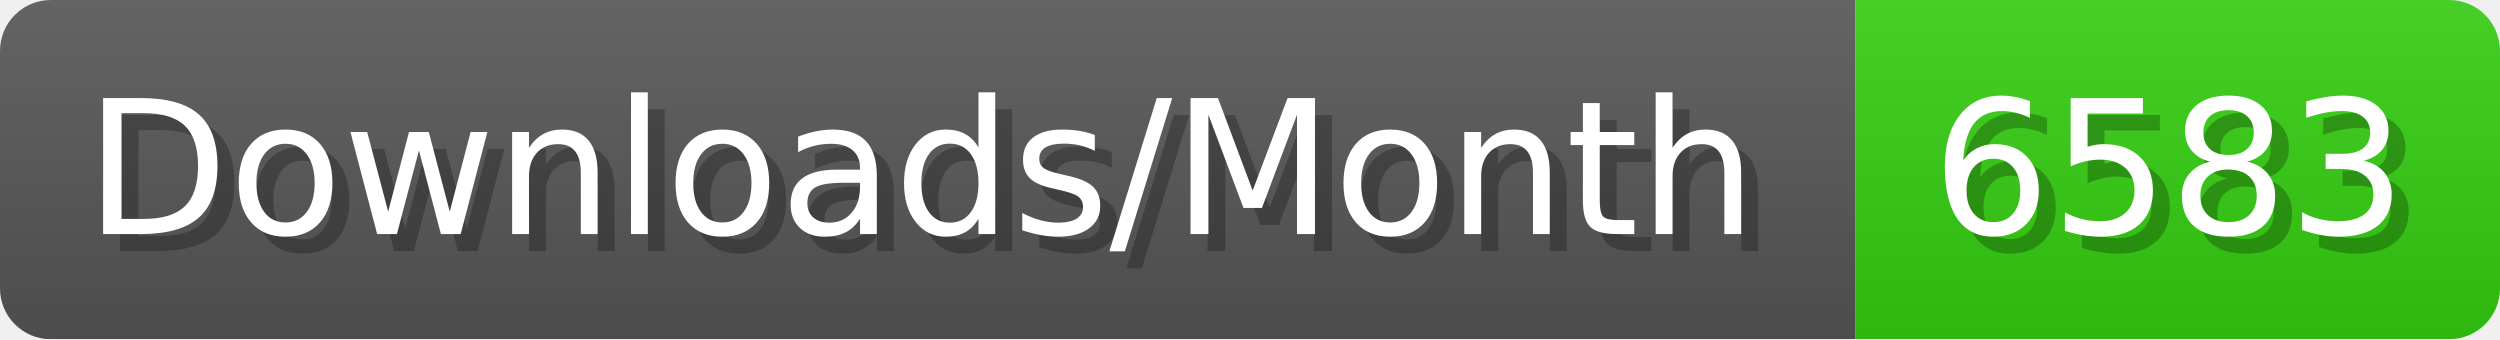
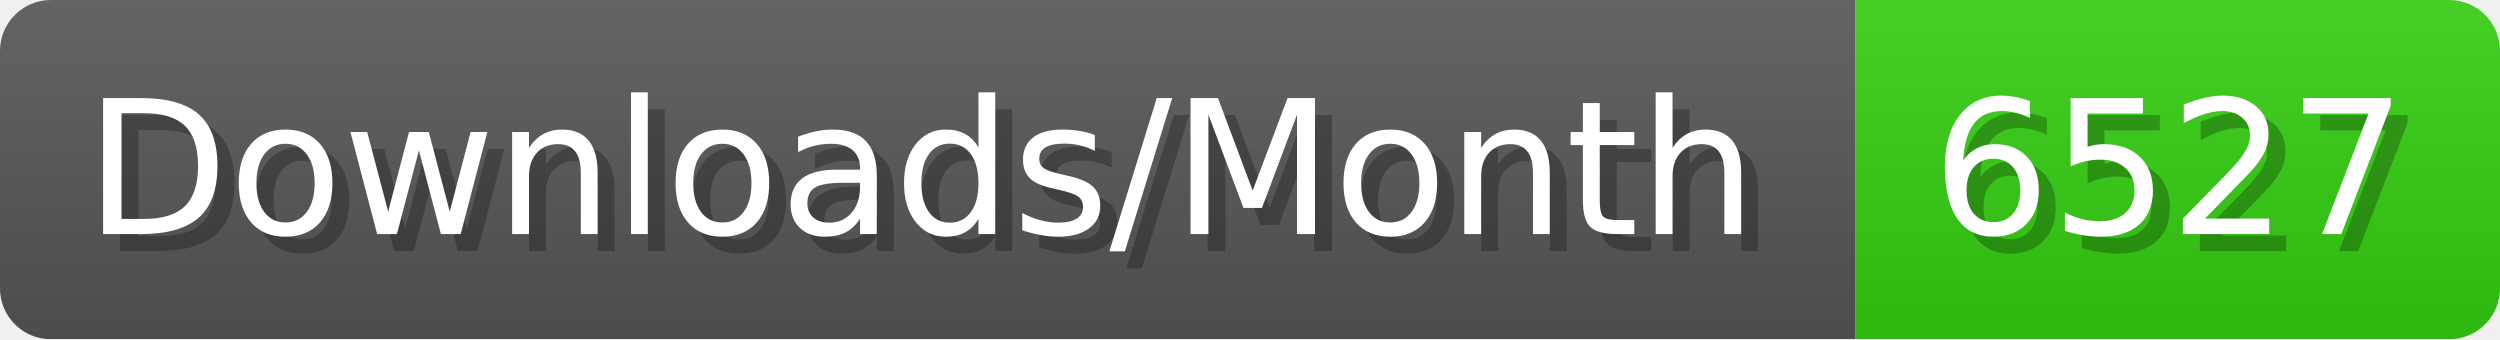
- <svg xmlns="http://www.w3.org/2000/svg" width="147.4" height="20" viewBox="0 0 1474 200" role="img" aria-label="Downloads/Month: 6583">
+ <svg xmlns="http://www.w3.org/2000/svg" width="147.4" height="20" viewBox="0 0 1474 200" role="img" aria-label="Downloads/Month: 6527">
  <linearGradient id="YlXUI" x2="0" y2="100%">
    <stop offset="0" stop-opacity=".1" stop-color="#EEE" />
    <stop offset="1" stop-opacity=".1" />
  </linearGradient>
  <mask id="JHhop">
    <rect width="1474" height="200" rx="30" fill="#FFF" />
  </mask>
  <g mask="url(#JHhop)">
    <rect width="1094" height="200" fill="#555" />
    <rect width="380" height="200" fill="#3C1" x="1094" />
    <rect width="1474" height="200" fill="url(#YlXUI)" />
  </g>
  <g aria-hidden="true" fill="#fff" text-anchor="start" font-family="Verdana,DejaVu Sans,sans-serif" font-size="110">
    <text x="60" y="148" textLength="994" fill="#000" opacity="0.25">Downloads/Month</text>
    <text x="50" y="138" textLength="994">Downloads/Month</text>
-     <text x="1149" y="148" textLength="280" fill="#000" opacity="0.25">6583</text>
-     <text x="1139" y="138" textLength="280">6583</text>
+     <text x="1149" y="148" textLength="280" fill="#000" opacity="0.25">6527</text>
+     <text x="1139" y="138" textLength="280">6527</text>
  </g>
</svg>
